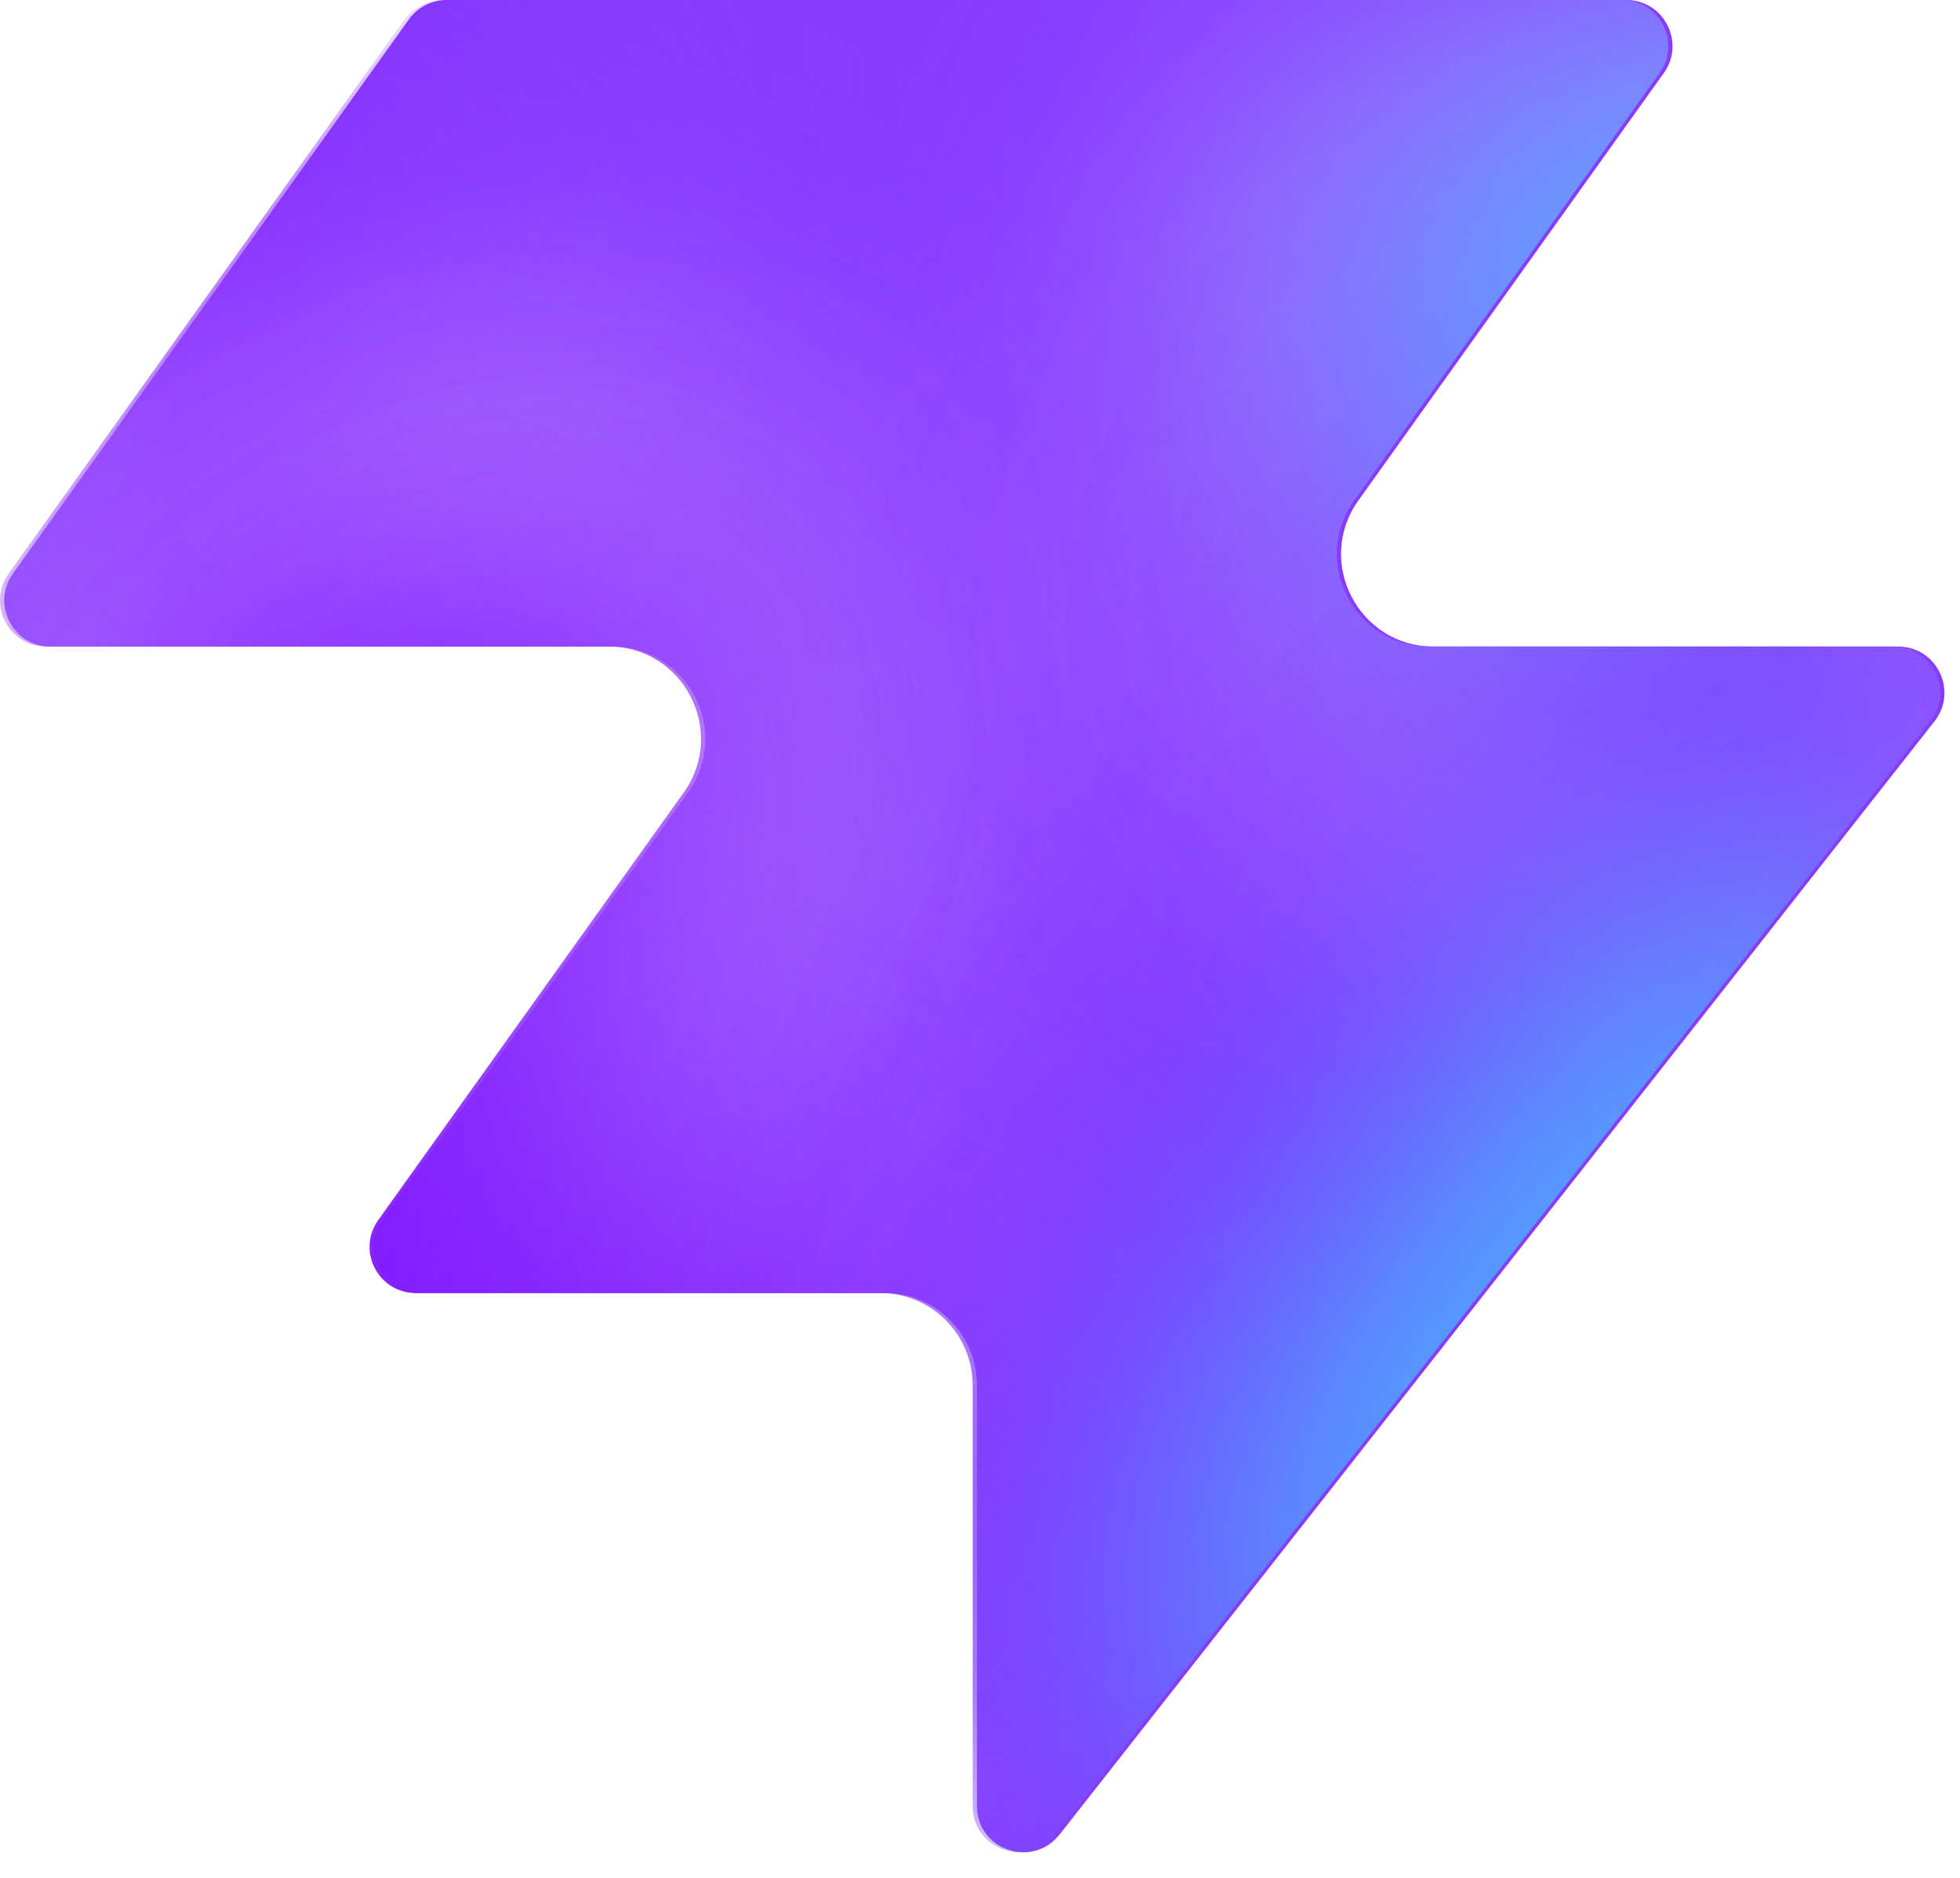
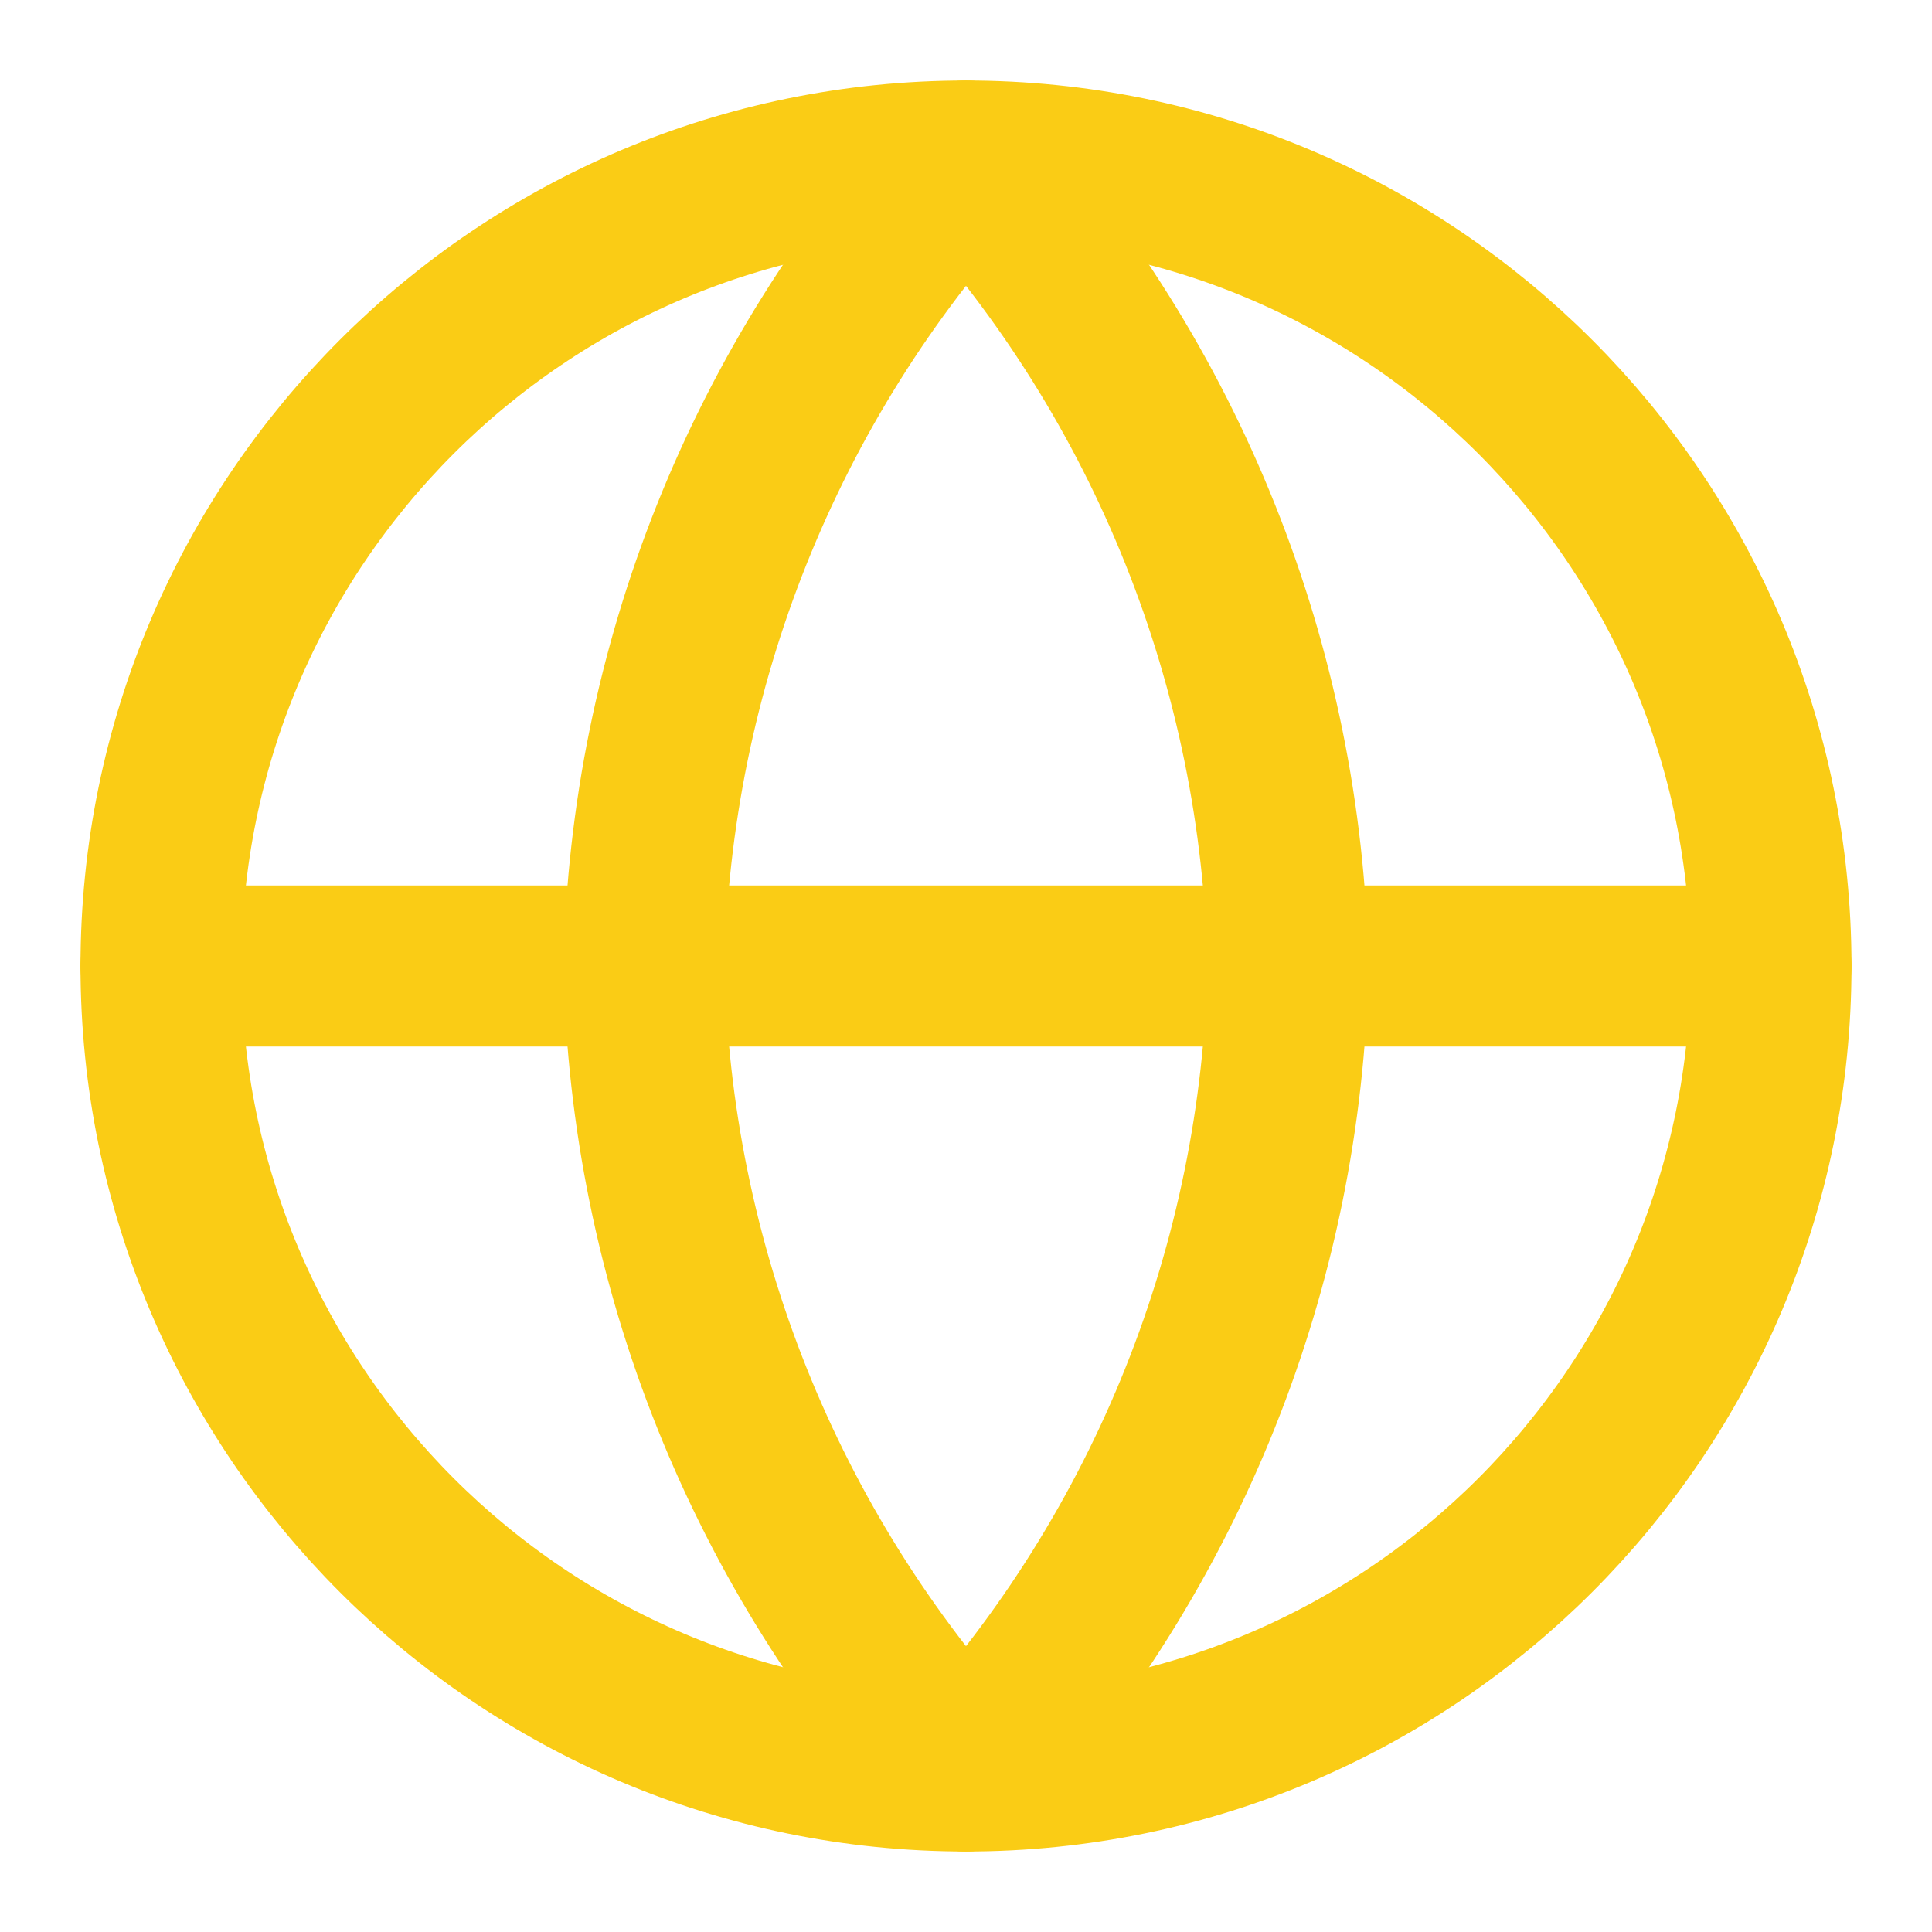
- <svg xmlns="http://www.w3.org/2000/svg" width="48" height="46" fill="none" viewBox="0 0 48 46">
-   <path fill="#863bff" d="M25.946 44.938c-.664.845-2.021.375-2.021-.698V33.937a2.26 2.26 0 0 0-2.262-2.262H10.287c-.92 0-1.456-1.04-.92-1.788l7.48-10.471c1.07-1.497 0-3.578-1.842-3.578H1.237c-.92 0-1.456-1.04-.92-1.788L10.013.474c.214-.297.556-.474.92-.474h28.894c.92 0 1.456 1.04.92 1.788l-7.48 10.471c-1.07 1.498 0 3.579 1.842 3.579h11.377c.943 0 1.473 1.088.89 1.83L25.947 44.94z" style="fill:#863bff;fill:color(display-p3 .525 .23 1);fill-opacity:1" />
-   <mask id="a" width="48" height="46" x="0" y="0" maskUnits="userSpaceOnUse" style="mask-type:alpha">
-     <path fill="#000" d="M25.842 44.938c-.664.844-2.021.375-2.021-.698V33.937a2.26 2.26 0 0 0-2.262-2.262H10.183c-.92 0-1.456-1.04-.92-1.788l7.48-10.471c1.07-1.498 0-3.579-1.842-3.579H1.133c-.92 0-1.456-1.04-.92-1.787L9.91.473c.214-.297.556-.474.92-.474h28.894c.92 0 1.456 1.04.92 1.788l-7.48 10.471c-1.07 1.498 0 3.578 1.842 3.578h11.377c.943 0 1.473 1.088.89 1.832L25.843 44.94z" style="fill:#000;fill-opacity:1" />
-   </mask>
-   <g mask="url(#a)">
-     <g filter="url(#b)">
-       <ellipse cx="5.508" cy="14.704" fill="#ede6ff" rx="5.508" ry="14.704" style="fill:#ede6ff;fill:color(display-p3 .927 .903 1);fill-opacity:1" transform="matrix(.00324 1 1 -.00324 -4.47 31.516)" />
-     </g>
-     <g filter="url(#c)">
-       <ellipse cx="10.399" cy="29.851" fill="#ede6ff" rx="10.399" ry="29.851" style="fill:#ede6ff;fill:color(display-p3 .927 .903 1);fill-opacity:1" transform="matrix(.00324 1 1 -.00324 -39.328 7.883)" />
-     </g>
-     <g filter="url(#d)">
-       <ellipse cx="5.508" cy="30.487" fill="#7e14ff" rx="5.508" ry="30.487" style="fill:#7e14ff;fill:color(display-p3 .492 .077 1);fill-opacity:1" transform="rotate(89.814 -25.913 -14.639)scale(1 -1)" />
-     </g>
-     <g filter="url(#e)">
-       <ellipse cx="5.508" cy="30.599" fill="#7e14ff" rx="5.508" ry="30.599" style="fill:#7e14ff;fill:color(display-p3 .492 .077 1);fill-opacity:1" transform="rotate(89.814 -32.644 -3.334)scale(1 -1)" />
-     </g>
-     <g filter="url(#f)">
-       <ellipse cx="5.508" cy="30.599" fill="#7e14ff" rx="5.508" ry="30.599" style="fill:#7e14ff;fill:color(display-p3 .492 .077 1);fill-opacity:1" transform="matrix(.00324 1 1 -.00324 -34.34 30.47)" />
-     </g>
-     <g filter="url(#g)">
-       <ellipse cx="14.072" cy="22.078" fill="#ede6ff" rx="14.072" ry="22.078" style="fill:#ede6ff;fill:color(display-p3 .927 .903 1);fill-opacity:1" transform="rotate(93.35 24.506 48.493)scale(-1 1)" />
-     </g>
-     <g filter="url(#h)">
-       <ellipse cx="3.47" cy="21.501" fill="#7e14ff" rx="3.47" ry="21.501" style="fill:#7e14ff;fill:color(display-p3 .492 .077 1);fill-opacity:1" transform="rotate(89.009 28.708 47.59)scale(-1 1)" />
-     </g>
-     <g filter="url(#i)">
-       <ellipse cx="3.47" cy="21.501" fill="#7e14ff" rx="3.47" ry="21.501" style="fill:#7e14ff;fill:color(display-p3 .492 .077 1);fill-opacity:1" transform="rotate(89.009 28.708 47.59)scale(-1 1)" />
-     </g>
-     <g filter="url(#j)">
-       <ellipse cx=".387" cy="8.972" fill="#7e14ff" rx="4.407" ry="29.108" style="fill:#7e14ff;fill:color(display-p3 .492 .077 1);fill-opacity:1" transform="rotate(39.51 .387 8.972)" />
-     </g>
-     <g filter="url(#k)">
-       <ellipse cx="47.523" cy="-6.092" fill="#7e14ff" rx="4.407" ry="29.108" style="fill:#7e14ff;fill:color(display-p3 .492 .077 1);fill-opacity:1" transform="rotate(37.892 47.523 -6.092)" />
-     </g>
-     <g filter="url(#l)">
-       <ellipse cx="41.412" cy="6.333" fill="#47bfff" rx="5.971" ry="9.665" style="fill:#47bfff;fill:color(display-p3 .28 .748 1);fill-opacity:1" transform="rotate(37.892 41.412 6.333)" />
-     </g>
-     <g filter="url(#m)">
-       <ellipse cx="-1.879" cy="38.332" fill="#7e14ff" rx="4.407" ry="29.108" style="fill:#7e14ff;fill:color(display-p3 .492 .077 1);fill-opacity:1" transform="rotate(37.892 -1.88 38.332)" />
-     </g>
-     <g filter="url(#n)">
-       <ellipse cx="-1.879" cy="38.332" fill="#7e14ff" rx="4.407" ry="29.108" style="fill:#7e14ff;fill:color(display-p3 .492 .077 1);fill-opacity:1" transform="rotate(37.892 -1.88 38.332)" />
-     </g>
-     <g filter="url(#o)">
-       <ellipse cx="35.651" cy="29.907" fill="#7e14ff" rx="4.407" ry="29.108" style="fill:#7e14ff;fill:color(display-p3 .492 .077 1);fill-opacity:1" transform="rotate(37.892 35.651 29.907)" />
-     </g>
-     <g filter="url(#p)">
-       <ellipse cx="38.418" cy="32.4" fill="#47bfff" rx="5.971" ry="15.297" style="fill:#47bfff;fill:color(display-p3 .28 .748 1);fill-opacity:1" transform="rotate(37.892 38.418 32.4)" />
-     </g>
-   </g>
-   <defs>
-     <filter id="b" width="60.045" height="41.654" x="-19.77" y="16.149" color-interpolation-filters="sRGB" filterUnits="userSpaceOnUse">
-       <feFlood flood-opacity="0" result="BackgroundImageFix" />
-       <feBlend in="SourceGraphic" in2="BackgroundImageFix" result="shape" />
-       <feGaussianBlur result="effect1_foregroundBlur_2002_17158" stdDeviation="7.659" />
-     </filter>
-     <filter id="c" width="90.34" height="51.437" x="-54.613" y="-7.533" color-interpolation-filters="sRGB" filterUnits="userSpaceOnUse">
-       <feFlood flood-opacity="0" result="BackgroundImageFix" />
-       <feBlend in="SourceGraphic" in2="BackgroundImageFix" result="shape" />
-       <feGaussianBlur result="effect1_foregroundBlur_2002_17158" stdDeviation="7.659" />
-     </filter>
-     <filter id="d" width="79.355" height="29.4" x="-49.64" y="2.03" color-interpolation-filters="sRGB" filterUnits="userSpaceOnUse">
-       <feFlood flood-opacity="0" result="BackgroundImageFix" />
-       <feBlend in="SourceGraphic" in2="BackgroundImageFix" result="shape" />
-       <feGaussianBlur result="effect1_foregroundBlur_2002_17158" stdDeviation="4.596" />
-     </filter>
-     <filter id="e" width="79.579" height="29.4" x="-45.045" y="20.029" color-interpolation-filters="sRGB" filterUnits="userSpaceOnUse">
-       <feFlood flood-opacity="0" result="BackgroundImageFix" />
-       <feBlend in="SourceGraphic" in2="BackgroundImageFix" result="shape" />
-       <feGaussianBlur result="effect1_foregroundBlur_2002_17158" stdDeviation="4.596" />
-     </filter>
-     <filter id="f" width="79.579" height="29.4" x="-43.513" y="21.178" color-interpolation-filters="sRGB" filterUnits="userSpaceOnUse">
-       <feFlood flood-opacity="0" result="BackgroundImageFix" />
-       <feBlend in="SourceGraphic" in2="BackgroundImageFix" result="shape" />
-       <feGaussianBlur result="effect1_foregroundBlur_2002_17158" stdDeviation="4.596" />
-     </filter>
-     <filter id="g" width="74.749" height="58.852" x="15.756" y="-17.901" color-interpolation-filters="sRGB" filterUnits="userSpaceOnUse">
-       <feFlood flood-opacity="0" result="BackgroundImageFix" />
-       <feBlend in="SourceGraphic" in2="BackgroundImageFix" result="shape" />
-       <feGaussianBlur result="effect1_foregroundBlur_2002_17158" stdDeviation="7.659" />
-     </filter>
-     <filter id="h" width="61.377" height="25.362" x="23.548" y="2.284" color-interpolation-filters="sRGB" filterUnits="userSpaceOnUse">
-       <feFlood flood-opacity="0" result="BackgroundImageFix" />
-       <feBlend in="SourceGraphic" in2="BackgroundImageFix" result="shape" />
-       <feGaussianBlur result="effect1_foregroundBlur_2002_17158" stdDeviation="4.596" />
-     </filter>
-     <filter id="i" width="61.377" height="25.362" x="23.548" y="2.284" color-interpolation-filters="sRGB" filterUnits="userSpaceOnUse">
-       <feFlood flood-opacity="0" result="BackgroundImageFix" />
-       <feBlend in="SourceGraphic" in2="BackgroundImageFix" result="shape" />
-       <feGaussianBlur result="effect1_foregroundBlur_2002_17158" stdDeviation="4.596" />
-     </filter>
-     <filter id="j" width="56.045" height="63.649" x="-27.636" y="-22.853" color-interpolation-filters="sRGB" filterUnits="userSpaceOnUse">
-       <feFlood flood-opacity="0" result="BackgroundImageFix" />
-       <feBlend in="SourceGraphic" in2="BackgroundImageFix" result="shape" />
-       <feGaussianBlur result="effect1_foregroundBlur_2002_17158" stdDeviation="4.596" />
-     </filter>
-     <filter id="k" width="54.814" height="64.646" x="20.116" y="-38.415" color-interpolation-filters="sRGB" filterUnits="userSpaceOnUse">
-       <feFlood flood-opacity="0" result="BackgroundImageFix" />
-       <feBlend in="SourceGraphic" in2="BackgroundImageFix" result="shape" />
-       <feGaussianBlur result="effect1_foregroundBlur_2002_17158" stdDeviation="4.596" />
-     </filter>
-     <filter id="l" width="33.541" height="35.313" x="24.641" y="-11.323" color-interpolation-filters="sRGB" filterUnits="userSpaceOnUse">
-       <feFlood flood-opacity="0" result="BackgroundImageFix" />
-       <feBlend in="SourceGraphic" in2="BackgroundImageFix" result="shape" />
-       <feGaussianBlur result="effect1_foregroundBlur_2002_17158" stdDeviation="4.596" />
-     </filter>
-     <filter id="m" width="54.814" height="64.646" x="-29.286" y="6.009" color-interpolation-filters="sRGB" filterUnits="userSpaceOnUse">
-       <feFlood flood-opacity="0" result="BackgroundImageFix" />
-       <feBlend in="SourceGraphic" in2="BackgroundImageFix" result="shape" />
-       <feGaussianBlur result="effect1_foregroundBlur_2002_17158" stdDeviation="4.596" />
-     </filter>
-     <filter id="n" width="54.814" height="64.646" x="-29.286" y="6.009" color-interpolation-filters="sRGB" filterUnits="userSpaceOnUse">
-       <feFlood flood-opacity="0" result="BackgroundImageFix" />
-       <feBlend in="SourceGraphic" in2="BackgroundImageFix" result="shape" />
-       <feGaussianBlur result="effect1_foregroundBlur_2002_17158" stdDeviation="4.596" />
-     </filter>
-     <filter id="o" width="54.814" height="64.646" x="8.244" y="-2.416" color-interpolation-filters="sRGB" filterUnits="userSpaceOnUse">
-       <feFlood flood-opacity="0" result="BackgroundImageFix" />
-       <feBlend in="SourceGraphic" in2="BackgroundImageFix" result="shape" />
-       <feGaussianBlur result="effect1_foregroundBlur_2002_17158" stdDeviation="4.596" />
-     </filter>
-     <filter id="p" width="39.409" height="43.623" x="18.713" y="10.588" color-interpolation-filters="sRGB" filterUnits="userSpaceOnUse">
-       <feFlood flood-opacity="0" result="BackgroundImageFix" />
-       <feBlend in="SourceGraphic" in2="BackgroundImageFix" result="shape" />
-       <feGaussianBlur result="effect1_foregroundBlur_2002_17158" stdDeviation="4.596" />
-     </filter>
-   </defs>
+ <svg xmlns="http://www.w3.org/2000/svg" viewBox="0 0 24 24" fill="none" stroke="#facc15" stroke-width="2" stroke-linecap="round" stroke-linejoin="round">
+   <circle cx="12" cy="12" r="10" />
+   <path d="M2 12h20" />
+   <path d="M12 2a15.3 15.3 0 0 1 4 10 15.3 15.3 0 0 1-4 10 15.3 15.3 0 0 1-4-10 15.3 15.3 0 0 1 4-10z" />
</svg>
